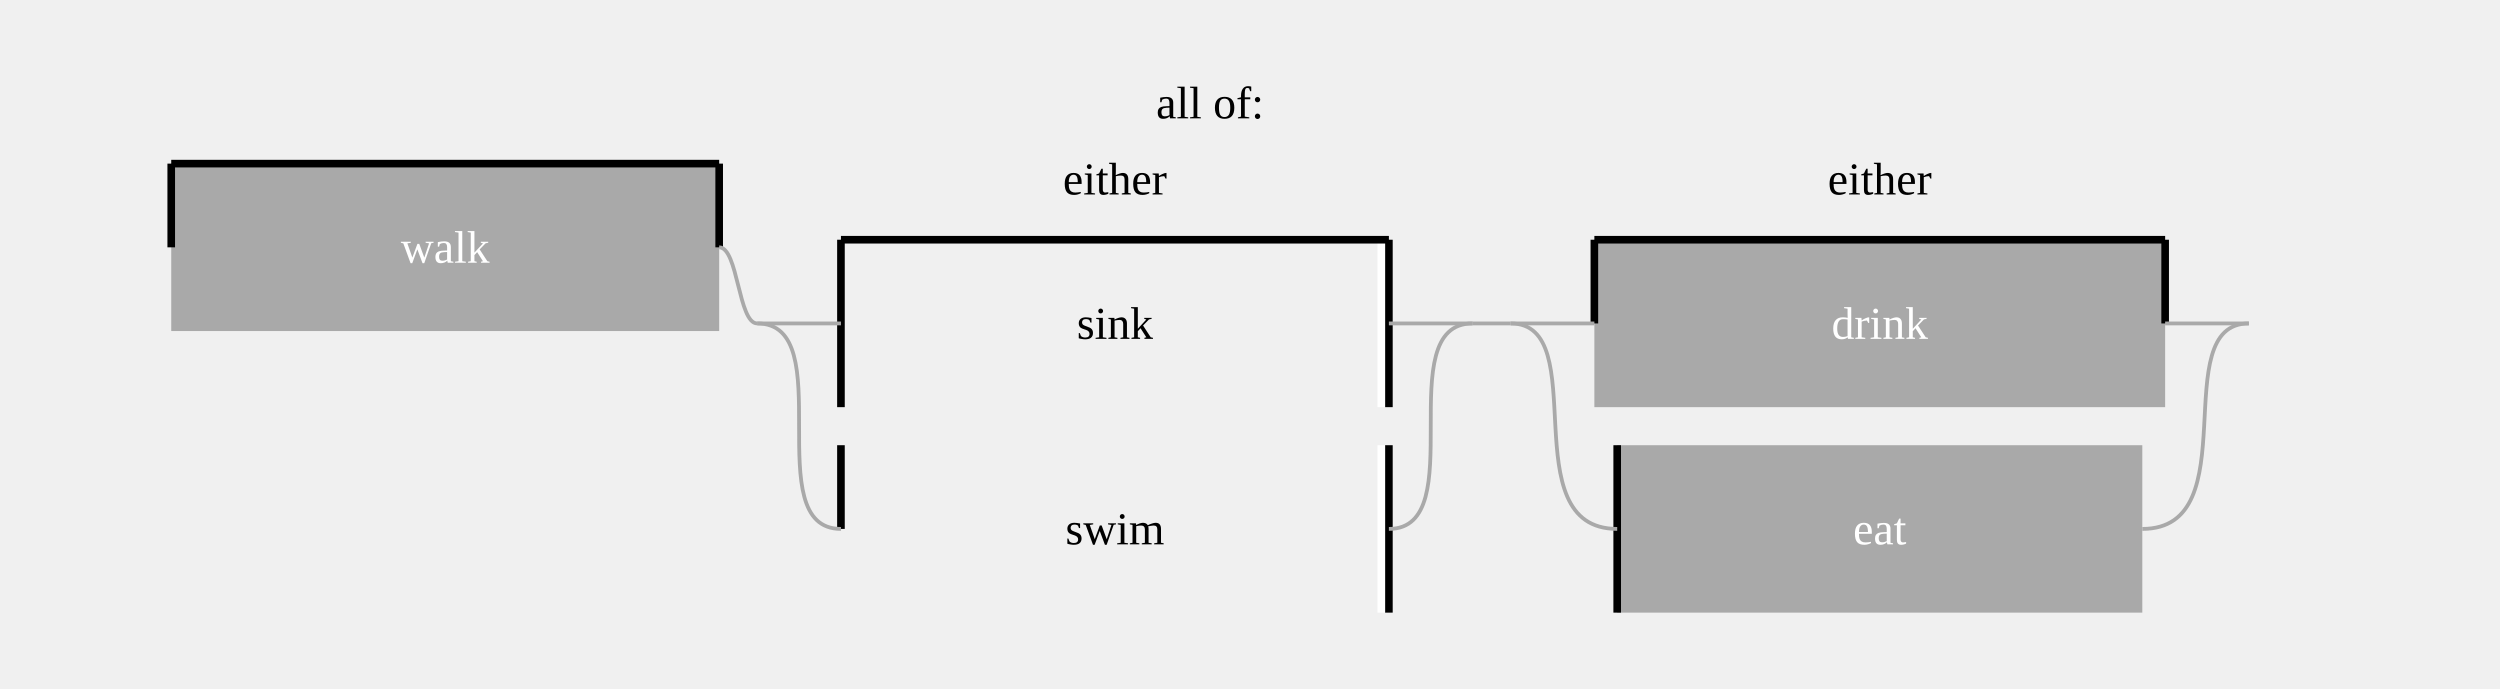
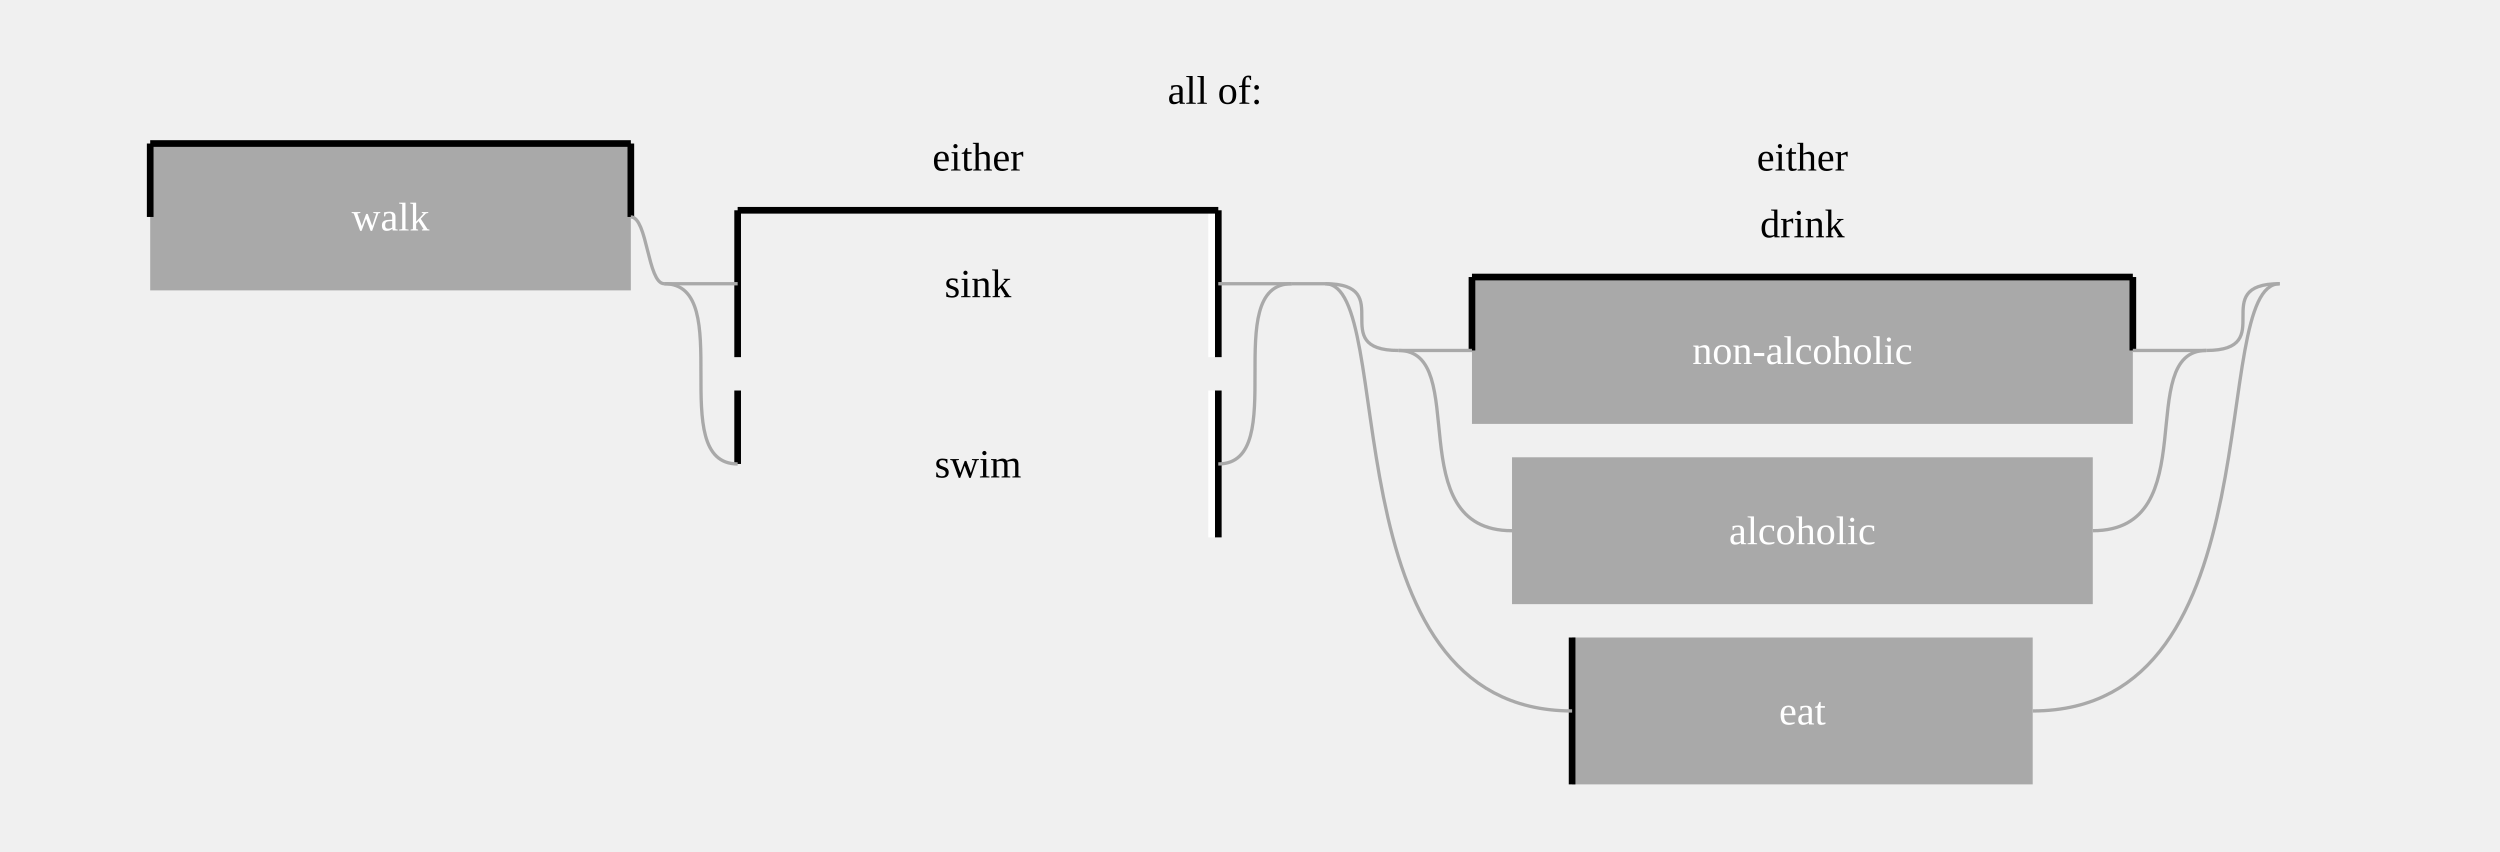
- <svg xmlns="http://www.w3.org/2000/svg" width="657" height="181" version="1.11.1">
+ <svg xmlns="http://www.w3.org/2000/svg" width="749" height="255" version="1.11.1">
  <rect fill="darkgrey" stroke="none" x="0" class="textbox" width="144" y="0" transform="translate(22 0)translate(0 20)translate(23 23)" height="44" />
  <text fill="white" dominant-baseline="central" x="72" y="22" transform="translate(22 0)translate(0 20)translate(23 23)" text-anchor="middle">walk</text>
  <line stroke="black" class="leftline.half" stroke-width="2px" y1="0" x1="0" y2="22" transform="translate(22 0)translate(0 20)translate(23 23)" x2="0" />
  <line stroke="black" class="rightline.half" stroke-width="2px" y1="0" x1="144" y2="22" transform="translate(22 0)translate(0 20)translate(23 23)" x2="144" />
  <line stroke="black" class="topline.full" stroke-width="2px" y1="0" x1="0" y2="0" transform="translate(22 0)translate(0 20)translate(23 23)" x2="144" />
  <rect fill="none" stroke="none" x="0" class="textbox" width="144" y="0" transform="translate(0 0)translate(0 10)translate(22 -10)translate(0 20)translate(154 0)translate(22 0)translate(0 20)translate(23 23)" height="44" />
  <text fill="black" dominant-baseline="central" x="72" y="22" transform="translate(0 0)translate(0 10)translate(22 -10)translate(0 20)translate(154 0)translate(22 0)translate(0 20)translate(23 23)" text-anchor="middle">sink</text>
  <line stroke="black" class="leftline.full" stroke-width="2px" y1="0" x1="0" y2="44" transform="translate(0 0)translate(0 10)translate(22 -10)translate(0 20)translate(154 0)translate(22 0)translate(0 20)translate(23 23)" x2="0" />
  <line stroke="black" class="rightline.full" stroke-width="2px" y1="0" x1="144" y2="44" transform="translate(0 0)translate(0 10)translate(22 -10)translate(0 20)translate(154 0)translate(22 0)translate(0 20)translate(23 23)" x2="144" />
  <line stroke="white" class="rightline.full" stroke-width="2px" y1="0" x1="142" y2="44" transform="translate(0 0)translate(0 10)translate(22 -10)translate(0 20)translate(154 0)translate(22 0)translate(0 20)translate(23 23)" x2="142" />
  <line stroke="black" class="topline.full" stroke-width="2px" y1="0" x1="0" y2="0" transform="translate(0 0)translate(0 10)translate(22 -10)translate(0 20)translate(154 0)translate(22 0)translate(0 20)translate(23 23)" x2="144" />
  <path fill="none" stroke="darkgrey" class="v_connector_in" d="M -22,32 C 0,32 -22,32 0 32" transform="translate(22 -10)translate(0 20)translate(154 0)translate(22 0)translate(0 20)translate(23 23)" />
  <path fill="none" stroke="darkgrey" class="v_connector_out" d="M 166,32 C 144,32 166,32 144 32" transform="translate(22 -10)translate(0 20)translate(154 0)translate(22 0)translate(0 20)translate(23 23)" />
  <rect fill="none" stroke="none" x="0" class="textbox" width="144" y="0" transform="translate(0 0)translate(0 64)translate(22 -10)translate(0 20)translate(154 0)translate(22 0)translate(0 20)translate(23 23)" height="44" />
  <text fill="black" dominant-baseline="central" x="72" y="22" transform="translate(0 0)translate(0 64)translate(22 -10)translate(0 20)translate(154 0)translate(22 0)translate(0 20)translate(23 23)" text-anchor="middle">swim</text>
  <line stroke="black" class="leftline.half" stroke-width="2px" y1="0" x1="0" y2="22" transform="translate(0 0)translate(0 64)translate(22 -10)translate(0 20)translate(154 0)translate(22 0)translate(0 20)translate(23 23)" x2="0" />
  <line stroke="black" class="rightline.full" stroke-width="2px" y1="0" x1="144" y2="44" transform="translate(0 0)translate(0 64)translate(22 -10)translate(0 20)translate(154 0)translate(22 0)translate(0 20)translate(23 23)" x2="144" />
  <line stroke="white" class="rightline.full" stroke-width="2px" y1="0" x1="142" y2="44" transform="translate(0 0)translate(0 64)translate(22 -10)translate(0 20)translate(154 0)translate(22 0)translate(0 20)translate(23 23)" x2="142" />
  <path fill="none" stroke="darkgrey" class="v_connector_in" d="M -22,32 C 0,32 -22,86 0 86" transform="translate(22 -10)translate(0 20)translate(154 0)translate(22 0)translate(0 20)translate(23 23)" />
  <path fill="none" stroke="darkgrey" class="v_connector_out" d="M 166,32 C 144,32 166,86 144 86" transform="translate(22 -10)translate(0 20)translate(154 0)translate(22 0)translate(0 20)translate(23 23)" />
  <text dominant-baseline="hanging" x="78" transform="translate(16 0)translate(154 0)translate(22 0)translate(0 20)translate(23 23)" text-anchor="middle">either</text>
  <path fill="none" stroke="darkgrey" class="h_connector" d="M 144,22 c 5,0 5,20 10 20" transform="translate(22 0)translate(0 20)translate(23 23)" />
-   <rect fill="darkgrey" stroke="none" x="0" class="textbox" width="150" y="0" transform="translate(0 0)translate(0 10)translate(22 -10)translate(0 20)translate(352 0)translate(22 0)translate(0 20)translate(23 23)" height="44" />
-   <text fill="white" dominant-baseline="central" x="75" y="22" transform="translate(0 0)translate(0 10)translate(22 -10)translate(0 20)translate(352 0)translate(22 0)translate(0 20)translate(23 23)" text-anchor="middle">drink</text>
-   <line stroke="black" class="leftline.half" stroke-width="2px" y1="0" x1="0" y2="22" transform="translate(0 0)translate(0 10)translate(22 -10)translate(0 20)translate(352 0)translate(22 0)translate(0 20)translate(23 23)" x2="0" />
-   <line stroke="black" class="rightline.half" stroke-width="2px" y1="0" x1="150" y2="22" transform="translate(0 0)translate(0 10)translate(22 -10)translate(0 20)translate(352 0)translate(22 0)translate(0 20)translate(23 23)" x2="150" />
-   <line stroke="black" class="topline.full" stroke-width="2px" y1="0" x1="0" y2="0" transform="translate(0 0)translate(0 10)translate(22 -10)translate(0 20)translate(352 0)translate(22 0)translate(0 20)translate(23 23)" x2="150" />
-   <path fill="none" stroke="darkgrey" class="v_connector_in" d="M -22,32 C 0,32 -22,32 0 32" transform="translate(22 -10)translate(0 20)translate(352 0)translate(22 0)translate(0 20)translate(23 23)" />
-   <path fill="none" stroke="darkgrey" class="v_connector_out" d="M 172,32 C 150,32 172,32 150 32" transform="translate(22 -10)translate(0 20)translate(352 0)translate(22 0)translate(0 20)translate(23 23)" />
-   <rect fill="darkgrey" stroke="none" x="0" class="textbox" width="138" y="0" transform="translate(6 0)translate(0 64)translate(22 -10)translate(0 20)translate(352 0)translate(22 0)translate(0 20)translate(23 23)" height="44" />
-   <text fill="white" dominant-baseline="central" x="69" y="22" transform="translate(6 0)translate(0 64)translate(22 -10)translate(0 20)translate(352 0)translate(22 0)translate(0 20)translate(23 23)" text-anchor="middle">eat</text>
-   <line stroke="black" class="leftline.full" stroke-width="2px" y1="0" x1="0" y2="44" transform="translate(6 0)translate(0 64)translate(22 -10)translate(0 20)translate(352 0)translate(22 0)translate(0 20)translate(23 23)" x2="0" />
-   <path fill="none" stroke="darkgrey" class="v_connector_in" d="M -22,32 C 0,32 -22,86 6 86" transform="translate(22 -10)translate(0 20)translate(352 0)translate(22 0)translate(0 20)translate(23 23)" />
-   <path fill="none" stroke="darkgrey" class="v_connector_out" d="M 172,32 C 150,32 172,86 144 86" transform="translate(22 -10)translate(0 20)translate(352 0)translate(22 0)translate(0 20)translate(23 23)" />
-   <text dominant-baseline="hanging" x="78" transform="translate(19 0)translate(352 0)translate(22 0)translate(0 20)translate(23 23)" text-anchor="middle">either</text>
+   <rect fill="darkgrey" stroke="none" x="0" class="textbox" width="198" y="0" transform="translate(0 0)translate(0 10)translate(22 -10)translate(0 20)translate(0 0)translate(0 10)translate(22 -10)translate(0 20)translate(352 0)translate(22 0)translate(0 20)translate(23 23)" height="44" />
+   <text fill="white" dominant-baseline="central" x="99" y="22" transform="translate(0 0)translate(0 10)translate(22 -10)translate(0 20)translate(0 0)translate(0 10)translate(22 -10)translate(0 20)translate(352 0)translate(22 0)translate(0 20)translate(23 23)" text-anchor="middle">non-alcoholic</text>
+   <line stroke="black" class="leftline.half" stroke-width="2px" y1="0" x1="0" y2="22" transform="translate(0 0)translate(0 10)translate(22 -10)translate(0 20)translate(0 0)translate(0 10)translate(22 -10)translate(0 20)translate(352 0)translate(22 0)translate(0 20)translate(23 23)" x2="0" />
+   <line stroke="black" class="rightline.half" stroke-width="2px" y1="0" x1="198" y2="22" transform="translate(0 0)translate(0 10)translate(22 -10)translate(0 20)translate(0 0)translate(0 10)translate(22 -10)translate(0 20)translate(352 0)translate(22 0)translate(0 20)translate(23 23)" x2="198" />
+   <line stroke="black" class="topline.full" stroke-width="2px" y1="0" x1="0" y2="0" transform="translate(0 0)translate(0 10)translate(22 -10)translate(0 20)translate(0 0)translate(0 10)translate(22 -10)translate(0 20)translate(352 0)translate(22 0)translate(0 20)translate(23 23)" x2="198" />
+   <path fill="none" stroke="darkgrey" class="v_connector_in" d="M -22,32 C 0,32 -22,32 0 32" transform="translate(22 -10)translate(0 20)translate(0 0)translate(0 10)translate(22 -10)translate(0 20)translate(352 0)translate(22 0)translate(0 20)translate(23 23)" />
+   <path fill="none" stroke="darkgrey" class="v_connector_out" d="M 220,32 C 198,32 220,32 198 32" transform="translate(22 -10)translate(0 20)translate(0 0)translate(0 10)translate(22 -10)translate(0 20)translate(352 0)translate(22 0)translate(0 20)translate(23 23)" />
+   <rect fill="darkgrey" stroke="none" x="0" class="textbox" width="174" y="0" transform="translate(12 0)translate(0 64)translate(22 -10)translate(0 20)translate(0 0)translate(0 10)translate(22 -10)translate(0 20)translate(352 0)translate(22 0)translate(0 20)translate(23 23)" height="44" />
+   <text fill="white" dominant-baseline="central" x="87" y="22" transform="translate(12 0)translate(0 64)translate(22 -10)translate(0 20)translate(0 0)translate(0 10)translate(22 -10)translate(0 20)translate(352 0)translate(22 0)translate(0 20)translate(23 23)" text-anchor="middle">alcoholic</text>
+   <path fill="none" stroke="darkgrey" class="v_connector_in" d="M -22,32 C 0,32 -22,86 12 86" transform="translate(22 -10)translate(0 20)translate(0 0)translate(0 10)translate(22 -10)translate(0 20)translate(352 0)translate(22 0)translate(0 20)translate(23 23)" />
+   <path fill="none" stroke="darkgrey" class="v_connector_out" d="M 220,32 C 198,32 220,86 186 86" transform="translate(22 -10)translate(0 20)translate(0 0)translate(0 10)translate(22 -10)translate(0 20)translate(352 0)translate(22 0)translate(0 20)translate(23 23)" />
+   <text dominant-baseline="hanging" x="75" transform="translate(46 0)translate(0 0)translate(0 10)translate(22 -10)translate(0 20)translate(352 0)translate(22 0)translate(0 20)translate(23 23)" text-anchor="middle">drink</text>
+   <path fill="none" stroke="darkgrey" class="v_connector_in" d="M -22,32 C 0,32 -22,52 0 52" transform="translate(22 -10)translate(0 20)translate(352 0)translate(22 0)translate(0 20)translate(23 23)" />
+   <path fill="none" stroke="darkgrey" class="v_connector_out" d="M 264,32 C 242,32 264,52 242 52" transform="translate(22 -10)translate(0 20)translate(352 0)translate(22 0)translate(0 20)translate(23 23)" />
+   <rect fill="darkgrey" stroke="none" x="0" class="textbox" width="138" y="0" transform="translate(52 0)translate(0 138)translate(22 -10)translate(0 20)translate(352 0)translate(22 0)translate(0 20)translate(23 23)" height="44" />
+   <text fill="white" dominant-baseline="central" x="69" y="22" transform="translate(52 0)translate(0 138)translate(22 -10)translate(0 20)translate(352 0)translate(22 0)translate(0 20)translate(23 23)" text-anchor="middle">eat</text>
+   <line stroke="black" class="leftline.full" stroke-width="2px" y1="0" x1="0" y2="44" transform="translate(52 0)translate(0 138)translate(22 -10)translate(0 20)translate(352 0)translate(22 0)translate(0 20)translate(23 23)" x2="0" />
+   <path fill="none" stroke="darkgrey" class="v_connector_in" d="M -22,32 C 0,32 -22,160 52 160" transform="translate(22 -10)translate(0 20)translate(352 0)translate(22 0)translate(0 20)translate(23 23)" />
+   <path fill="none" stroke="darkgrey" class="v_connector_out" d="M 264,32 C 242,32 264,160 190 160" transform="translate(22 -10)translate(0 20)translate(352 0)translate(22 0)translate(0 20)translate(23 23)" />
+   <text dominant-baseline="hanging" x="78" transform="translate(65 0)translate(352 0)translate(22 0)translate(0 20)translate(23 23)" text-anchor="middle">either</text>
  <path fill="none" stroke="darkgrey" class="h_connector" d="M 342,42 c 5,0 5,0 10 0" transform="translate(22 0)translate(0 20)translate(23 23)" />
-   <text dominant-baseline="hanging" x="81" transform="translate(214 0)translate(23 23)" text-anchor="middle">all of:</text>
+   <text dominant-baseline="hanging" x="81" transform="translate(260 0)translate(23 23)" text-anchor="middle">all of:</text>
</svg>
